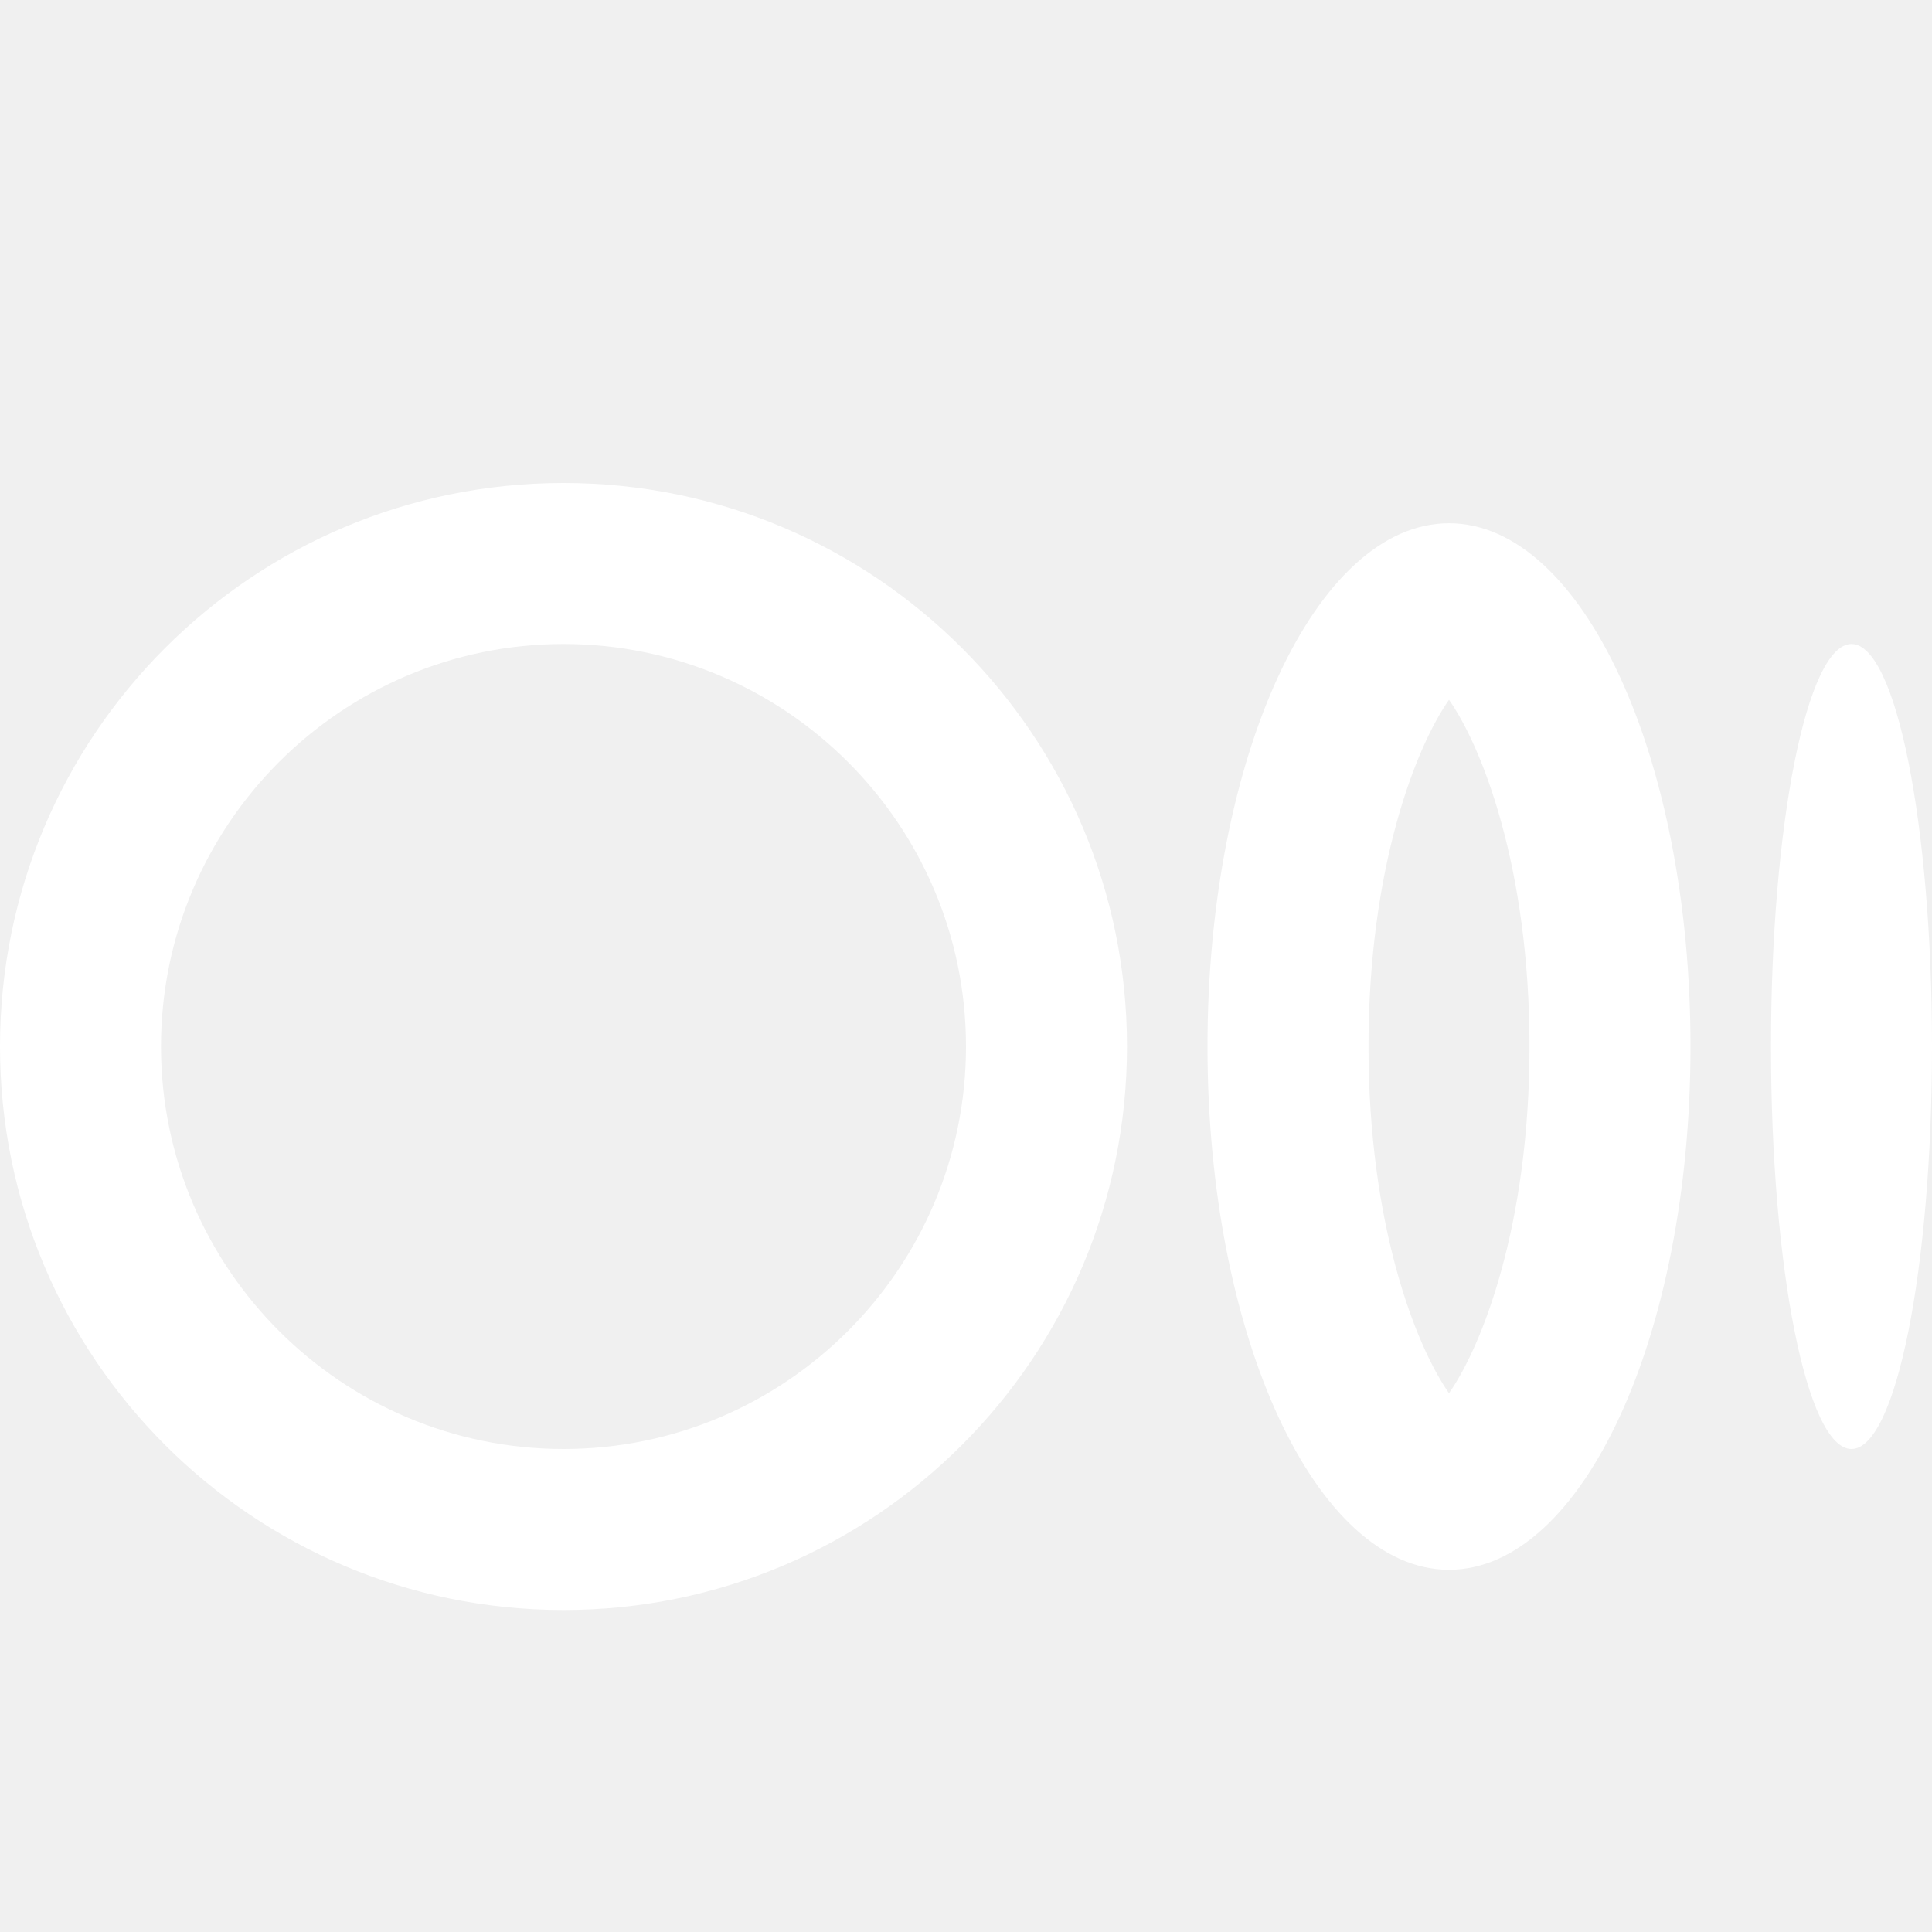
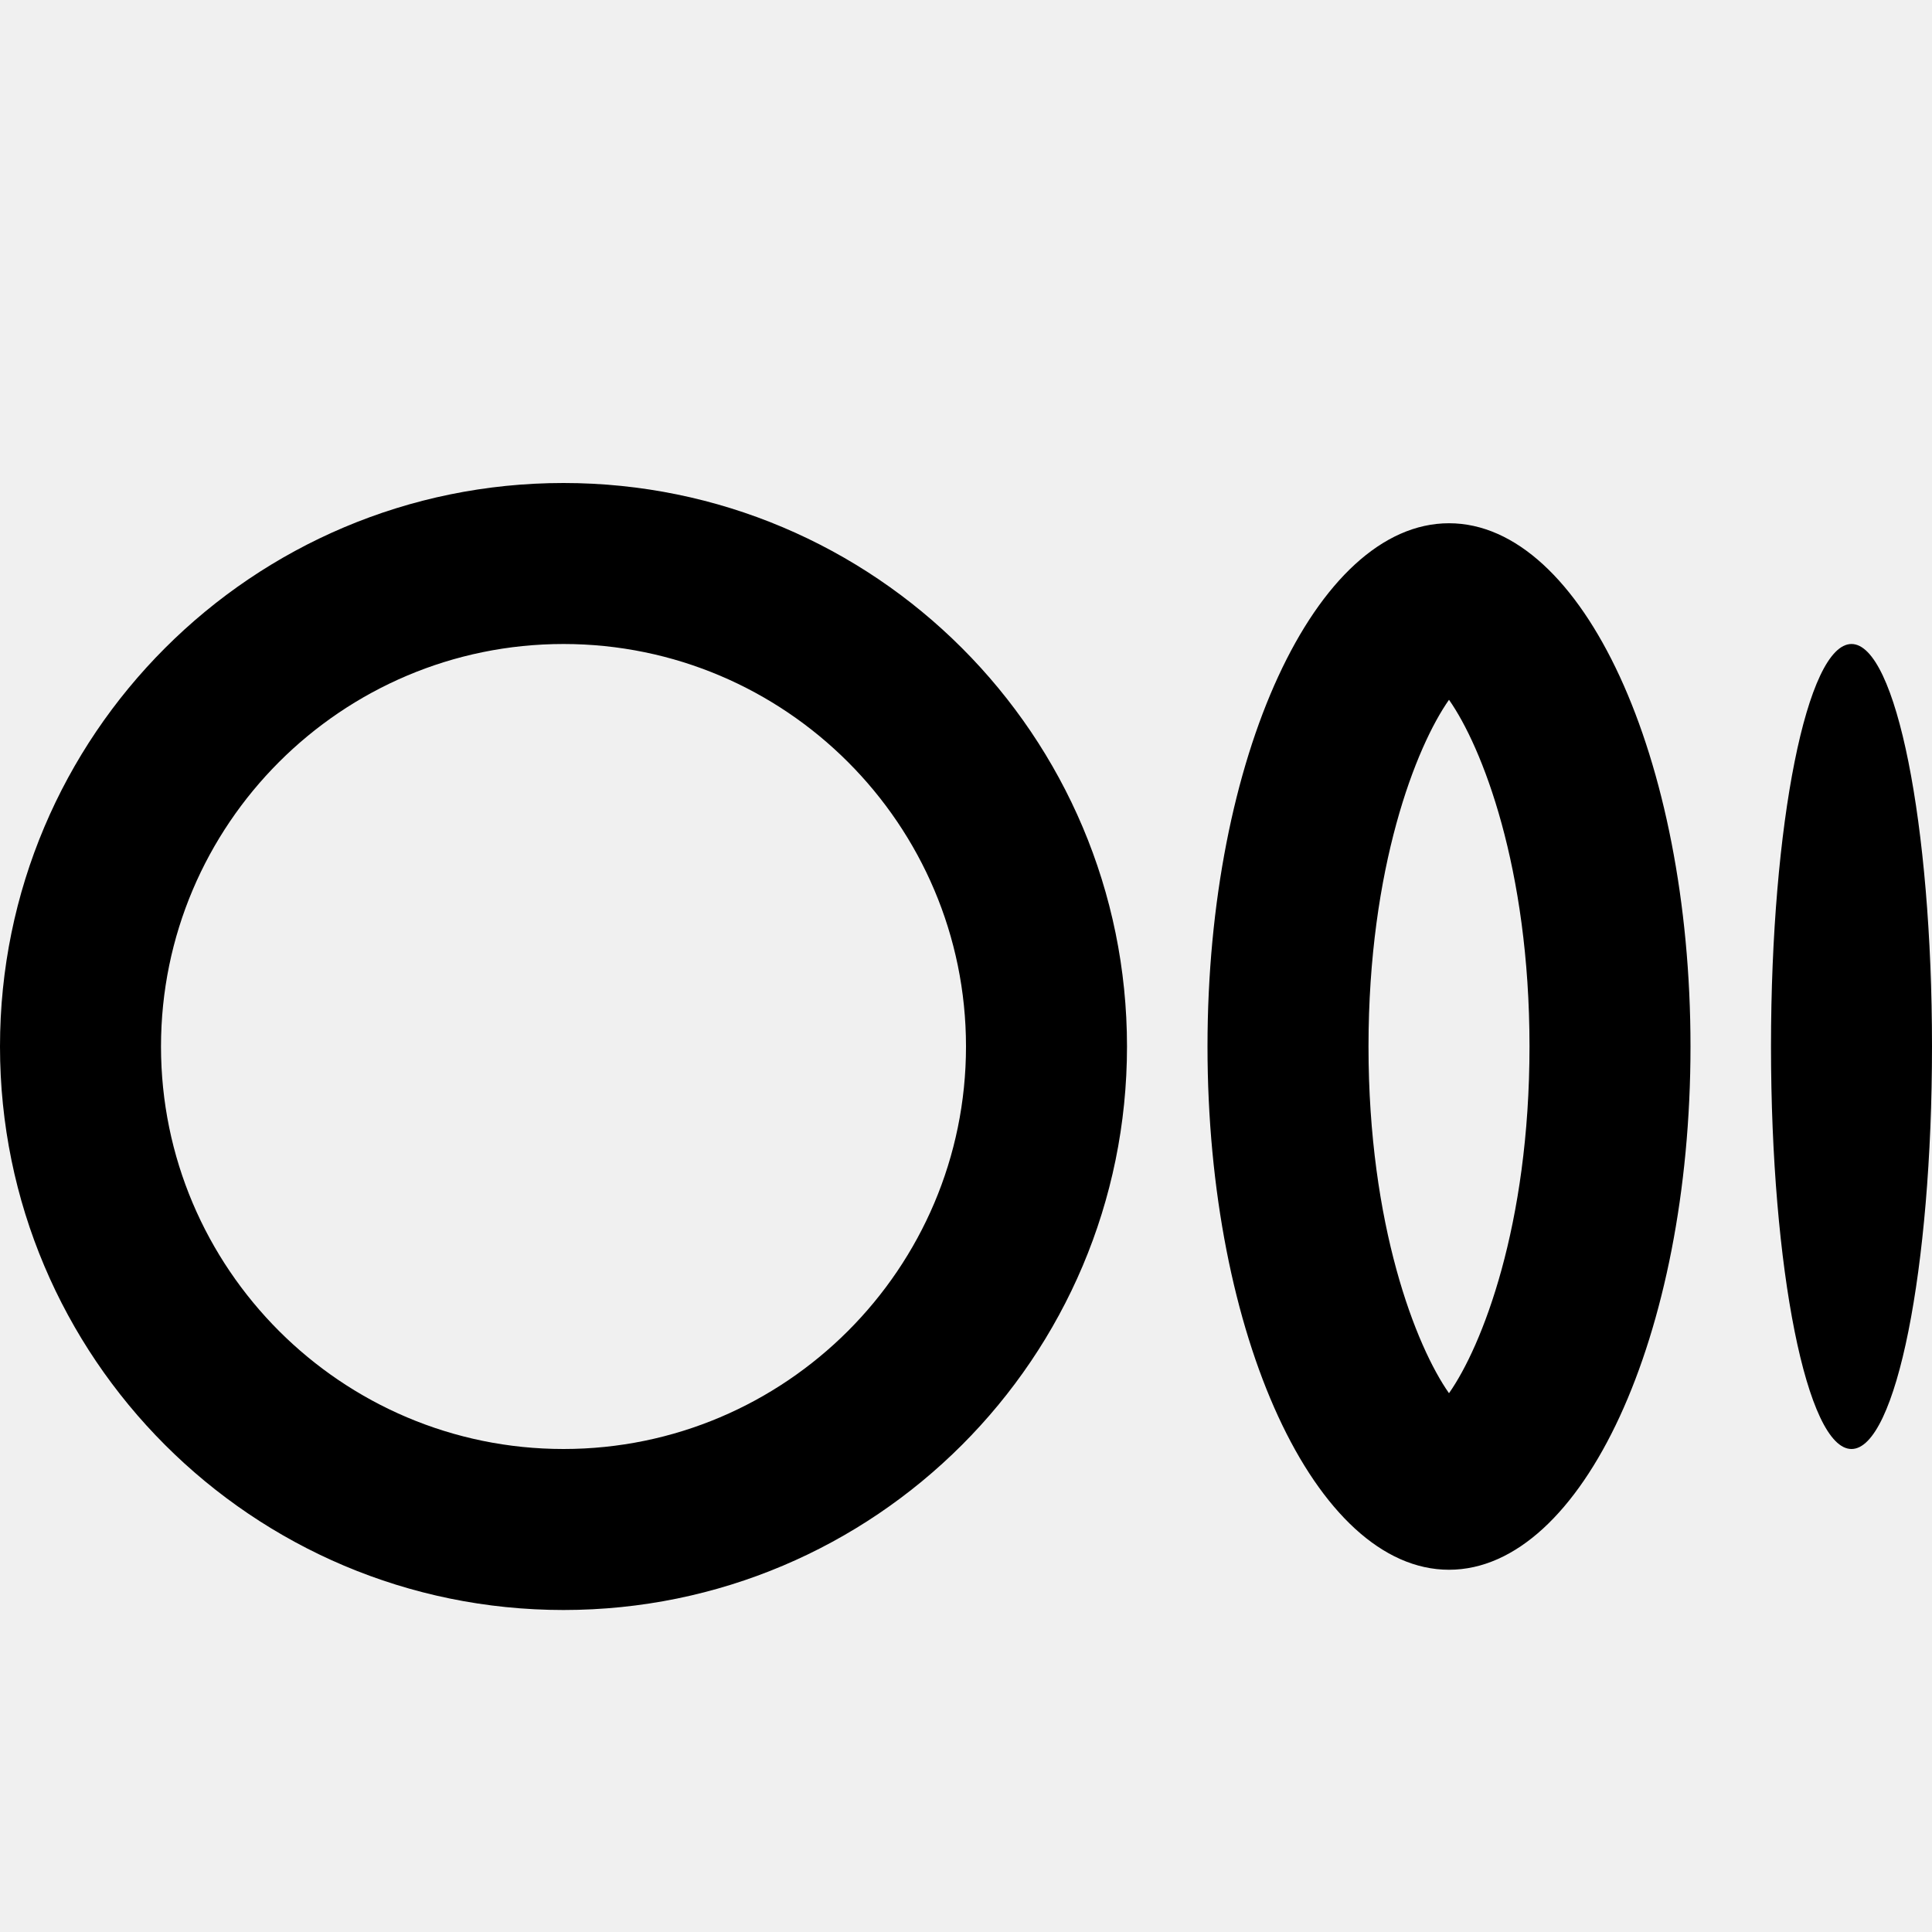
- <svg xmlns="http://www.w3.org/2000/svg" fill="#fff" viewBox="0 0 24 24" width="96px" height="96px">
+ <svg xmlns="http://www.w3.org/2000/svg" fill="#000" viewBox="0 0 24 24" width="96px" height="96px">
  <path d="M7 8c2.757 0 5 2.243 5 5s-2.243 5-5 5-5-2.243-5-5S4.243 8 7 8M7 6c-3.866 0-7 3.134-7 7s3.134 7 7 7 7-3.134 7-7S10.866 6 7 6L7 6zM18 8.693c.409.582 1 2.081 1 4.307s-.591 3.725-1 4.307c-.409-.582-1-2.081-1-4.307S17.591 9.275 18 8.693M18 6.5c-1.657 0-3 2.91-3 6.5s1.343 6.5 3 6.5 3-2.91 3-6.5S19.657 6.5 18 6.5L18 6.5zM23 8A1 5 0 1023 18 1 5 0 1023 8z" />
</svg>
